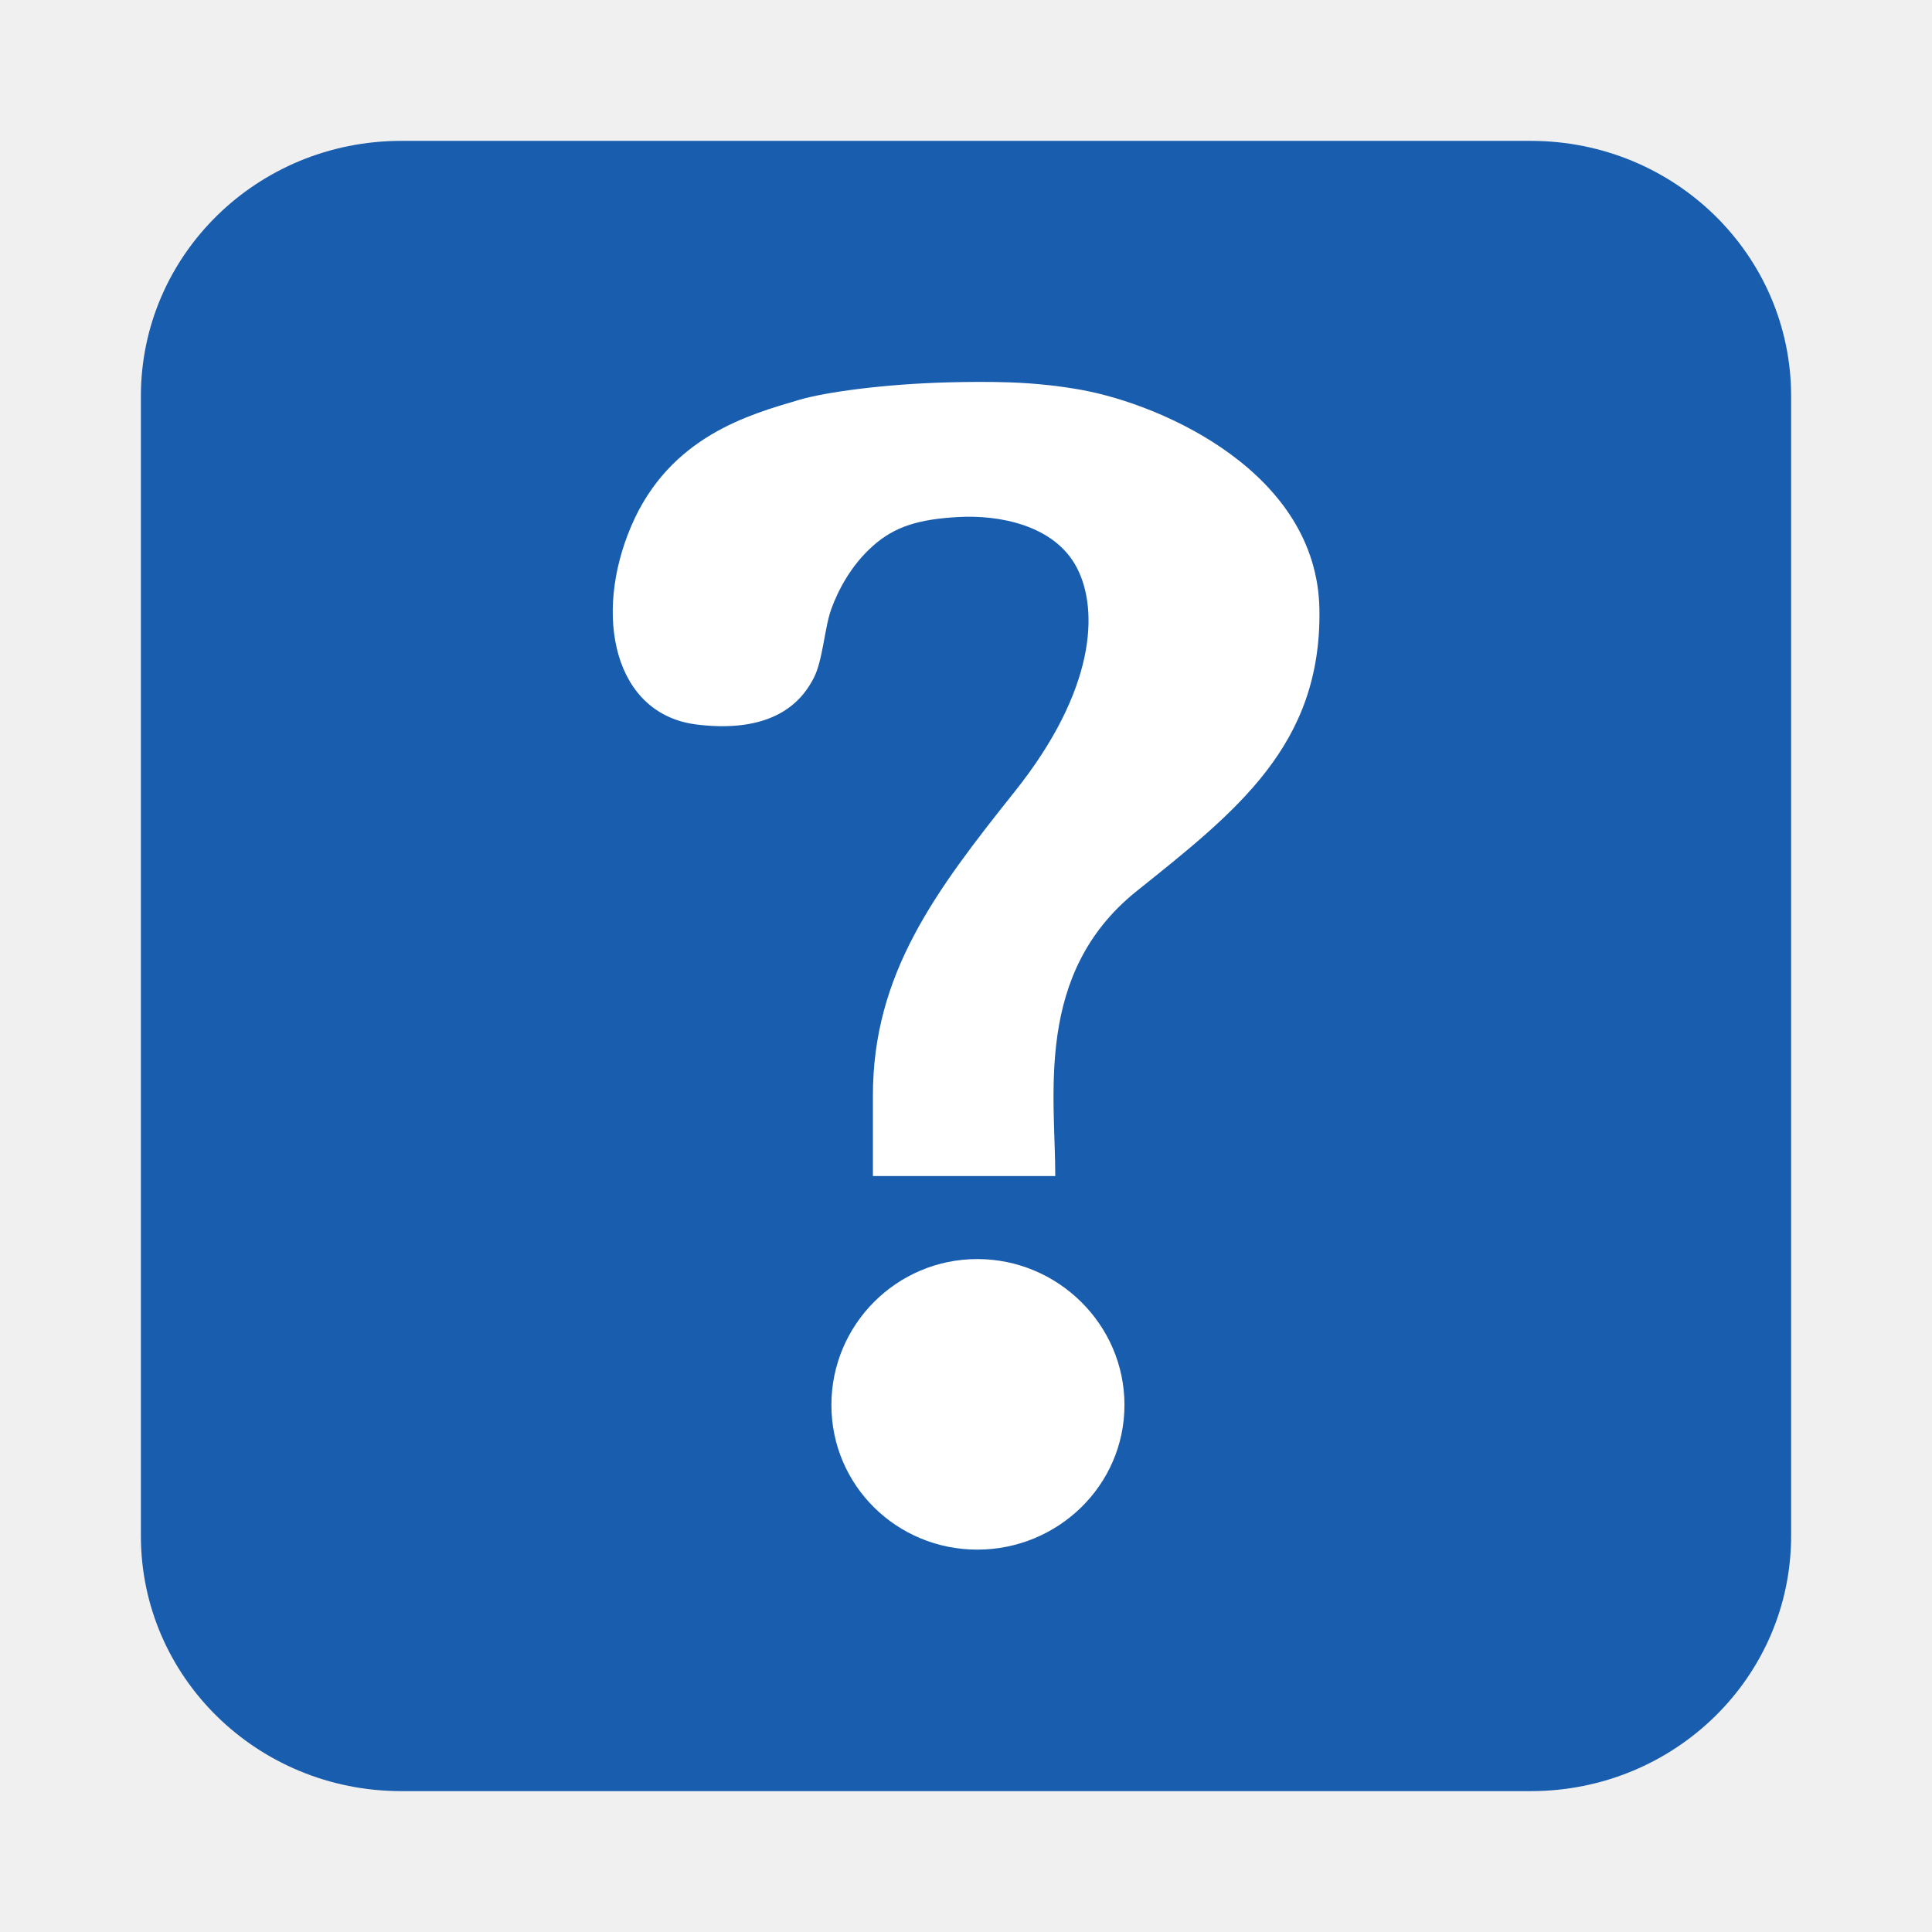
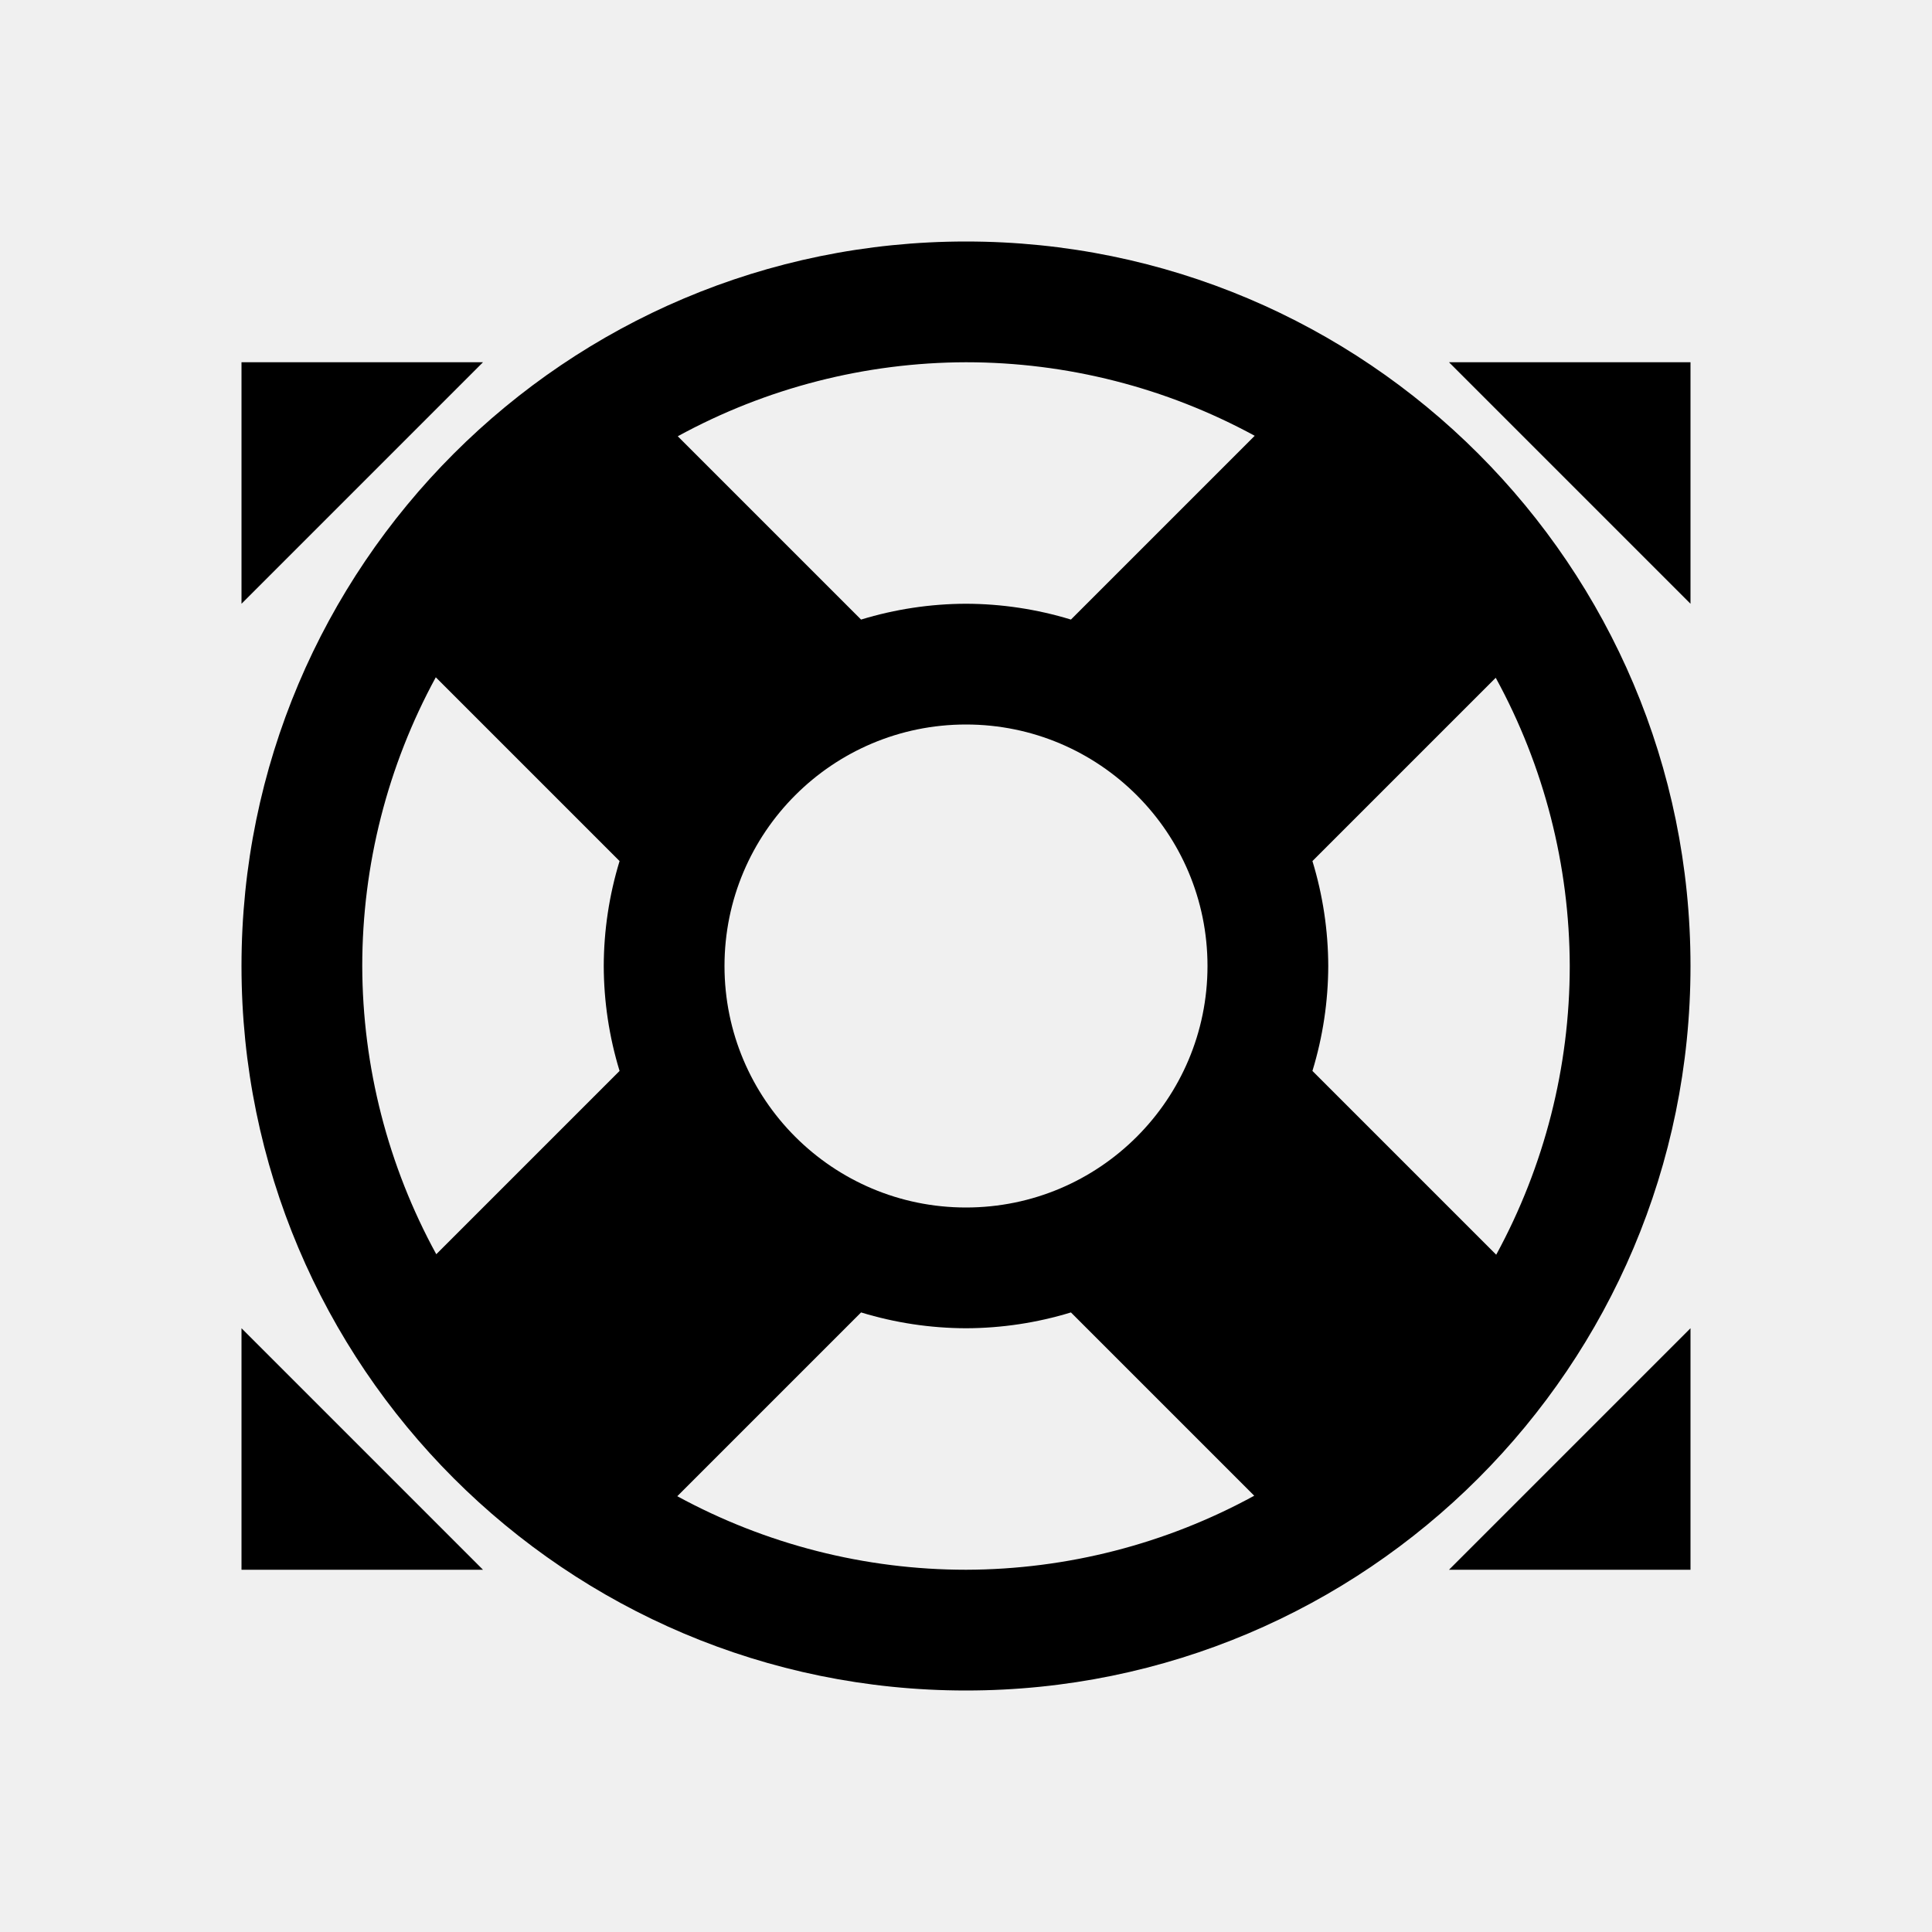
- <svg xmlns="http://www.w3.org/2000/svg" version="1.1" width="48" height="48">
-   <defs id="defs7222" />
-   <g style="stroke:none" id="layer1">
-     <path style="fill:#195daf" id="path4167" d="M 9.969,3.5 C 6.39,3.5 3.5,6.336 3.5,9.844 l 0,28.312 C 3.5,41.664 6.39,44.5 9.969,44.5 l 28.062,0 C 41.61,44.5 44.5,41.664 44.5,38.156 l 0,-28.312 C 44.5,6.336 41.61,3.5 38.031,3.5 l -28.062,0 z" />
-     <g style="fill:#fff">
-       <path id="path4165" d="m 23.531,9.5 c 0.515,-0.014 1.068,-0.017 1.562,0 0.66,0.023 1.275,0.095 1.781,0.188 2.025,0.371 5.844,2.053 5.906,5.438 0.062,3.384 -2.057,5.026 -4.562,7.031 -2.518,2.038 -1.999,5.048 -2,7.062 h -4.531 v -2 c 0,-3.022 1.547,-5.073 3.531,-7.562 1.997,-2.505 2.09,-4.504 1.531,-5.562 -0.559,-1.058 -1.941,-1.306 -2.938,-1.25 -0.997,0.056 -1.584,0.238 -2.125,0.719 -0.541,0.481 -0.861,1.096 -1.031,1.562 -0.17,0.466 -0.211,1.282 -0.438,1.719 -0.227,0.437 -0.849,1.408 -2.906,1.156 -2.058,-0.252 -2.583,-2.707 -1.625,-4.938 0.958,-2.231 2.948,-2.766 4.156,-3.125 0.68,-0.202 2.143,-0.395 3.688,-0.438 z " />
-       <path id="rect3785" d="m 24.281,31.281 c 2,0 3.656,1.625 3.656,3.625 0,2 -1.656,3.594 -3.656,3.594 -2,0 -3.625,-1.593 -3.625,-3.594 0,-2 1.625,-3.625 3.625,-3.625 z " />
-     </g>
-   </g>
+ <svg xmlns="http://www.w3.org/2000/svg" viewBox="0 0 16 16">
+   <defs id="defs3051">
+     <style type="text/css" id="current-color-scheme">
+       .ColorScheme-Text {
+         color:#000;
+       }
+       </style>
+   </defs>
+   <path style="fill:currentColor;fill-opacity:1;stroke:none" d="M 8 2 A 6 6 0 0 0 2 8 A 6 6 0 0 0 8 14 A 6 6 0 0 0 14 8 A 6 6 0 0 0 8 2 z M 2 3 L 2 5 L 4 3 L 2 3 z M 8 3 A 5 5 0 0 1 10.391 3.609 L 8.869 5.131 A 3 3 0 0 0 8 5 A 3 3 0 0 0 7.131 5.131 L 5.613 3.613 A 5 5 0 0 1 8 3 z M 12 3 L 14 5 L 14 3 L 12 3 z M 3.609 5.609 L 5.131 7.131 A 3 3 0 0 0 5 8 A 3 3 0 0 0 5.131 8.869 L 3.613 10.387 A 5 5 0 0 1 3 8 A 5 5 0 0 1 3.609 5.609 z M 12.387 5.613 A 5 5 0 0 1 13 8 A 5 5 0 0 1 12.391 10.391 L 10.869 8.869 A 3 3 0 0 0 11 8 A 3 3 0 0 0 10.869 7.131 L 12.387 5.613 z M 8 6 A 2 2 0 0 1 10 8 A 2 2 0 0 1 8 10 A 2 2 0 0 1 6 8 A 2 2 0 0 1 8 6 z M 7.131 10.869 A 3 3 0 0 0 8 11 A 3 3 0 0 0 8.869 10.869 L 10.387 12.387 A 5 5 0 0 1 8 13 A 5 5 0 0 1 5.609 12.391 L 7.131 10.869 z M 2 11 L 2 13 L 4 13 L 2 11 z M 14 11 L 12 13 L 14 13 L 14 11 z " class="ColorScheme-Text" />
</svg>
